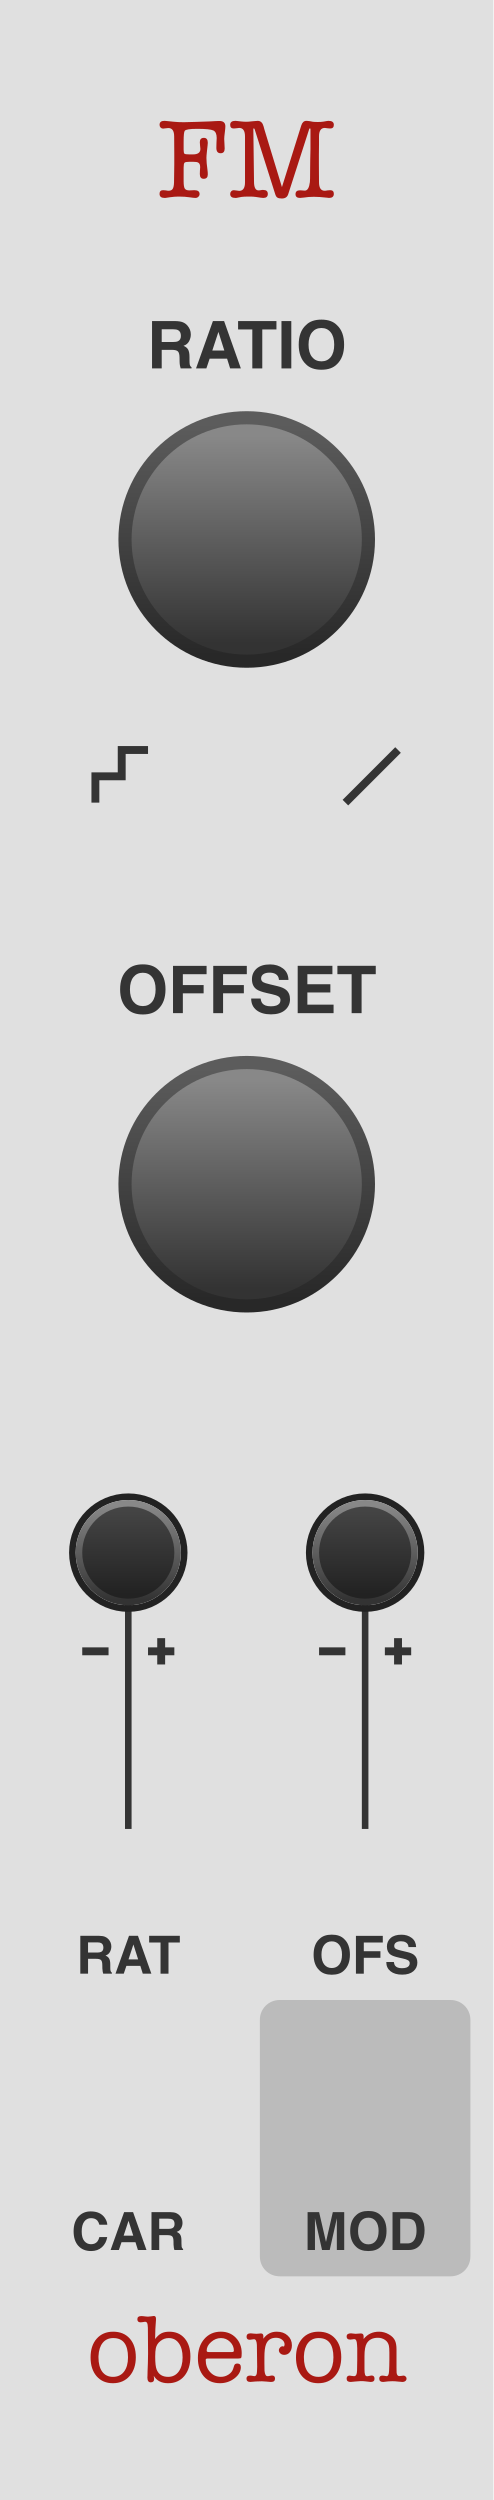
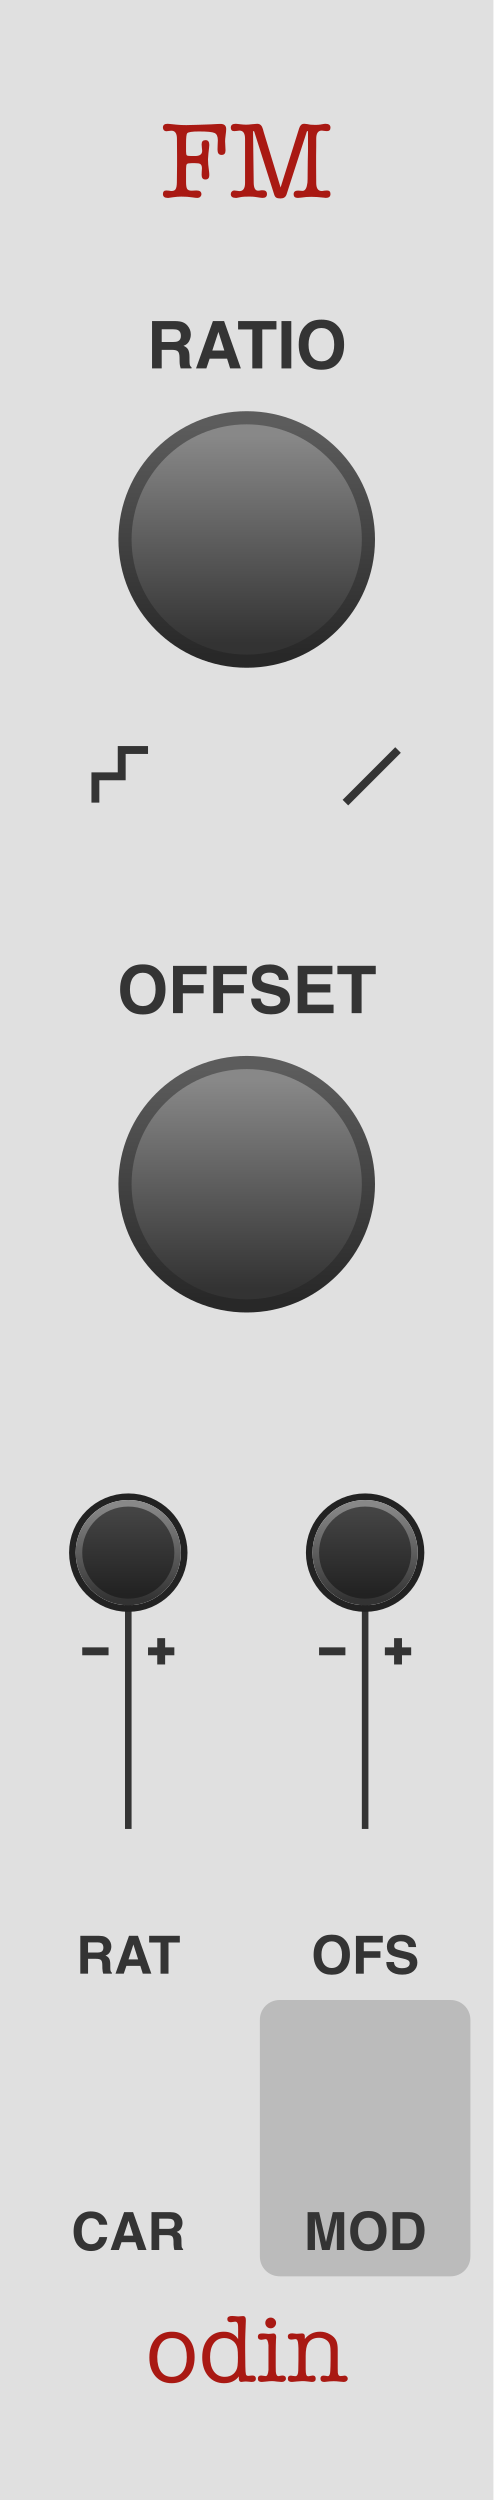
<svg xmlns="http://www.w3.org/2000/svg" xmlns:xlink="http://www.w3.org/1999/xlink" version="1.1" width="75" height="380" viewBox="0 0 75 380" id="svg143">
  <style id="style2">
    text.title {
      fill: #a91913;
      font-family: 'American Typewriter';
-       font-size: 13pt;
+       font-size: 12.5pt;
    }
    text.logo {
      fill: #a91913;
      font-family: 'American Typewriter';
      font-size: 11pt;
    }
    text.big-label {
      fill: #343434;
      font-family: 'Helvetica';
      font-weight: bold;
      font-size: 7.5pt;
    }
    text.label {
      fill: #343434;
      font-family: 'Helvetica';
      font-weight: bold;
      font-size: 6pt;
    }
    .background {
      fill: #e0e0e0;
    }
    .output {
      fill: #bbbbbb;
    }
    polyline.icon {
      stroke: #343434;
      stroke-width: 1.2;
      fill: none;
    }
    polyline.connect {
      stroke: #343434;
      stroke-width: 1;
      fill: none;
    }

    .blueprint {
      stroke: #08f;
      fill: none;
    }
  </style>
  <defs id="defs53">
    <linearGradient id="smallKnobMediumGradient">
      <stop offset="5%" stop-color="#888" id="stop4" />
      <stop offset="95%" stop-color="#333" id="stop6" />
    </linearGradient>
    <linearGradient id="smallKnobDarkGradient">
      <stop offset="5%" stop-color="#444" id="stop9" />
      <stop offset="95%" stop-color="#222" id="stop11" />
    </linearGradient>
    <linearGradient id="bigKnobDarkGradient">
      <stop offset="5%" stop-color="#5c5c5c" id="stop14" />
      <stop offset="95%" stop-color="#282828" id="stop16" />
    </linearGradient>
    <linearGradient id="bigKnobMediumGradient">
      <stop offset="5%" stop-color="#888" id="stop19" />
      <stop offset="95%" stop-color="#333" id="stop21" />
    </linearGradient>
    <symbol id="knob18">
      <g transform="translate(9 9)" id="g30">
        <circle r="8.5" stroke="#222" fill="none" id="circle24" />
        <circle r="8" fill="url('#smallKnobMediumGradient')" transform="rotate(90)" id="circle26" />
        <circle r="7" fill="url('#smallKnobDarkGradient')" transform="rotate(90)" id="circle28" />
      </g>
    </symbol>
    <symbol id="knob40">
      <g transform="translate(20 20)" id="g37">
        <circle r="19.5" fill="url('#bigKnobDarkGradient')" transform="rotate(90)" id="circle33" />
        <circle r="17.5" fill="url('#bigKnobMediumGradient')" transform="rotate(90)" id="circle35" />
      </g>
    </symbol>
    <symbol id="knob50">
      <g transform="translate(25 25)" id="g44">
        <circle r="24.5" fill="url('#bigKnobDarkGradient')" transform="rotate(90)" id="circle40" />
        <circle r="22.5" fill="url('#bigKnobMediumGradient')" transform="rotate(90)" id="circle42" />
      </g>
    </symbol>
    <symbol id="port">
      <g transform="translate(12 12)" id="g47" />
    </symbol>
    <symbol id="hswitch14">
      <g transform="translate(12 7)" id="g50" />
    </symbol>
    <linearGradient xlink:href="#bigKnobDarkGradient" id="linearGradient187" x1="-19.5" y1="-19.5" x2="19.5" y2="-19.5" gradientUnits="userSpaceOnUse" />
    <linearGradient xlink:href="#bigKnobMediumGradient" id="linearGradient189" x1="-17.5" y1="-17.5" x2="17.5" y2="-17.5" gradientUnits="userSpaceOnUse" />
    <linearGradient xlink:href="#bigKnobDarkGradient" id="linearGradient211" x1="-19.5" y1="-19.5" x2="19.5" y2="-19.5" gradientUnits="userSpaceOnUse" />
    <linearGradient xlink:href="#bigKnobMediumGradient" id="linearGradient213" x1="-17.5" y1="-17.5" x2="17.5" y2="-17.5" gradientUnits="userSpaceOnUse" />
    <linearGradient xlink:href="#smallKnobMediumGradient" id="linearGradient225" x1="-8" y1="-8" x2="8" y2="-8" gradientUnits="userSpaceOnUse" />
    <linearGradient xlink:href="#smallKnobDarkGradient" id="linearGradient227" x1="-7" y1="-7" x2="7" y2="-7" gradientUnits="userSpaceOnUse" />
    <linearGradient xlink:href="#smallKnobMediumGradient" id="linearGradient239" x1="-8" y1="-8" x2="8" y2="-8" gradientUnits="userSpaceOnUse" />
    <linearGradient xlink:href="#smallKnobDarkGradient" id="linearGradient241" x1="-7" y1="-7" x2="7" y2="-7" gradientUnits="userSpaceOnUse" />
  </defs>
  <path id="rect55" style="fill:#e0e0e0" d="M 0,0 H 75 V 380 H 0 Z" class="background" />
-   <g aria-label="FM" id="text57" style="font-size:17.333px;font-family:'American Typewriter';text-anchor:middle;fill:#a91913" class="title">
-     <path d="M 26.49,24.956 V 23.5 l -0.017,-2.756 q 0,-1.283 -0.884,-1.283 -0.225,0 -0.347,0.035 -0.277,0.052 -0.451,0.052 -0.225,0 -0.381,-0.156 -0.156,-0.173 -0.156,-0.416 0,-0.607 0.728,-0.607 0.087,0 0.26,0.017 l 1.196,0.121 q 0.676,0.069 1.508,0.069 0.451,0 1.941,-0.052 L 31.88,18.456 q 0.399,-0.017 0.936,-0.052 0.243,-0.017 0.52,-0.017 0.919,0 0.919,0.815 0,0.312 -0.087,0.953 -0.087,0.641 -0.087,0.971 0,0.277 0.035,0.693 0.035,0.416 0.035,0.763 0,0.711 -0.624,0.711 -0.641,0 -0.641,-0.815 0,-0.243 0.017,-0.745 0.035,-0.503 0.035,-0.745 0,-0.919 -0.52,-1.161 -0.52,-0.243 -2.461,-0.243 -1.647,0 -1.872,0.295 -0.173,0.225 -0.173,1.595 v 1.283 q 0,0.485 0.121,0.607 0.139,0.104 0.728,0.104 h 0.572 q 1.127,0 1.127,-0.832 0,-0.191 -0.052,-0.52 -0.035,-0.329 -0.035,-0.503 0,-0.659 0.624,-0.659 0.589,0 0.589,0.763 0,0.104 -0.035,0.416 l -0.104,0.936 q -0.069,0.624 -0.069,0.936 0,0.711 0.156,1.803 0.052,0.364 0.052,0.693 0,0.676 -0.624,0.676 -0.589,0 -0.589,-0.728 0,-0.173 0.017,-0.52 0.035,-0.347 0.035,-0.52 0,-0.537 -0.295,-0.693 Q 29.939,24.592 29.332,24.592 h -0.537 q -0.607,0 -0.745,0.139 -0.139,0.139 -0.139,0.763 V 27.556 q 0,0.815 0.173,1.109 0.191,0.277 0.693,0.277 0.121,0 0.381,-0.017 0.26,-0.017 0.381,-0.017 0.797,0 0.797,0.589 0,0.243 -0.191,0.416 -0.173,0.173 -0.433,0.173 -0.277,0 -0.815,-0.087 -0.763,-0.121 -1.733,-0.121 -0.624,0 -1.335,0.104 l -0.589,0.087 q -0.052,0 -0.121,0.017 -0.069,0 -0.104,0 -0.763,0 -0.763,-0.624 0,-0.555 0.537,-0.555 0.069,0 0.451,0.035 0.191,0.052 0.364,0.052 0.468,0 0.641,-0.277 0.191,-0.295 0.208,-1.023 z" style="font-size:17.333px;font-family:'American Typewriter';text-anchor:middle;fill:#a91913" id="path306" />
-     <path d="M 40.186,19.669 42.855,28.44 45.784,19.097 q 0.225,-0.728 0.78,-0.728 h 0.087 q 0.173,0 0.451,0.052 0.347,0.087 0.451,0.087 0.277,0.035 0.763,0.035 0.52,0 0.815,-0.052 l 0.607,-0.104 q 0.052,-0.017 0.208,-0.017 0.797,0 0.797,0.607 0,0.555 -0.555,0.555 -0.139,0 -0.416,-0.035 -0.26,-0.052 -0.399,-0.052 -0.884,0 -0.884,1.3 v 1.213 l -0.017,1.525 V 24.956 l 0.017,2.739 q 0,1.3 0.867,1.3 0.173,0 0.381,-0.052 0.381,-0.035 0.451,-0.035 0.555,0 0.555,0.555 0,0.624 -0.745,0.624 0.035,0 -0.26,-0.035 -1.196,-0.139 -2.028,-0.139 -0.815,0 -1.56,0.121 -0.312,0.052 -0.555,0.052 -0.676,0 -0.676,-0.572 0,-0.589 0.693,-0.589 0.173,0 0.26,0.017 0.381,0.035 0.451,0.035 0.624,0 0.78,-1.3 0.035,-0.277 0.035,-1.768 0,-0.572 0.017,-1.664 l 0.035,-1.56 v -3.068 q 0,-0.104 -0.087,-0.104 -0.052,0 -0.104,0.104 l -3.189,9.897 q -0.208,0.659 -0.971,0.659 -0.451,0 -0.676,-0.139 -0.208,-0.121 -0.329,-0.52 l -3.137,-9.897 q -0.052,-0.104 -0.121,-0.104 -0.069,0 -0.069,0.104 l 0.104,8.06 q 0.017,1.265 0.693,1.265 0.191,0 0.52,-0.069 h 0.208 q 0.676,0 0.676,0.607 0,0.607 -0.693,0.607 -0.121,0 -0.364,-0.035 -0.381,-0.052 -0.815,-0.121 -0.347,-0.052 -0.884,-0.052 -0.953,0 -1.231,0.052 l -0.728,0.139 q -0.035,0 -0.104,0.017 -0.069,0 -0.104,0 -0.797,0 -0.797,-0.607 0,-0.243 0.156,-0.399 0.156,-0.173 0.381,-0.173 0.191,0 0.451,0.052 0.26,0.052 0.381,0.052 0.884,0 0.884,-1.3 v -6.968 q 0,-1.3 -0.884,-1.3 -0.139,0 -0.416,0.052 -0.277,0.035 -0.416,0.035 -0.537,0 -0.537,-0.555 0,-0.607 0.78,-0.607 0.069,0 0.225,0.017 l 0.607,0.069 q 0.451,0.052 0.849,0.052 0.329,0 0.884,-0.069 0.572,-0.069 0.832,-0.069 0.676,0 0.901,0.849 z" style="font-size:17.333px;font-family:'American Typewriter';text-anchor:middle;fill:#a91913" id="path308" />
-   </g>
-   <g aria-label="oberon" id="text59" style="font-size:14.667px;font-family:'American Typewriter';text-anchor:middle;fill:#a91913" class="logo">
-     <path d="m 17.154,362.249 q -1.54,0 -2.464,-1.056 -0.924,-1.071 -0.924,-2.86 0,-1.789 0.924,-2.845 0.939,-1.071 2.508,-1.071 1.599,0 2.523,1.041 0.924,1.041 0.924,2.831 0,1.789 -0.953,2.875 -0.953,1.085 -2.537,1.085 z m 0.073,-6.864 q -1.027,0 -1.613,0.719 -0.587,0.719 -0.645,2.039 0,0 0,0.191 0,1.379 0.572,2.171 0.587,0.777 1.628,0.777 1.071,0 1.672,-0.777 0.616,-0.792 0.616,-2.185 0,-2.933 -2.229,-2.933 z" style="font-size:14.667px;font-family:'American Typewriter';text-anchor:middle;fill:#a91913" id="path293" />
-     <path d="m 23.708,352.643 q -0.117,1.217 -0.132,2.889 0.469,-0.616 0.953,-0.865 0.484,-0.249 1.217,-0.249 1.467,0 2.332,1.027 0.865,1.027 0.865,2.728 0,1.863 -0.924,2.977 -0.909,1.1 -2.464,1.1 -1.511,0 -2.185,-1.129 0.059,0.425 0.059,0.469 0,0.528 -0.513,0.528 -0.513,0 -0.513,-0.733 0,-0.205 0.015,-0.308 0,-0.337 0.015,-0.719 l 0.044,-1.129 0.029,-1.481 -0.029,-3.916 q -0.015,-0.543 -0.117,-0.733 -0.088,-0.191 -0.323,-0.191 -0.044,0 -0.381,0.059 -0.161,0.029 -0.279,0.029 -0.499,0 -0.499,-0.469 0,-0.484 0.587,-0.484 0.176,0 0.293,0.015 l 0.352,0.044 q 0.235,0.029 0.381,0.029 0.161,0 0.455,-0.044 0.293,-0.059 0.44,-0.059 0.323,0 0.323,0.411 z m -0.015,4.253 q -0.103,0.469 -0.103,1.32 0,1.452 0.235,1.995 0.455,1.071 1.731,1.071 1.012,0 1.599,-0.792 0.601,-0.807 0.601,-2.156 0,-1.379 -0.572,-2.156 -0.557,-0.792 -1.54,-0.792 -0.689,0 -1.247,0.44 -0.557,0.425 -0.704,1.071 z" style="font-size:14.667px;font-family:'American Typewriter';text-anchor:middle;fill:#a91913" id="path295" />
-     <path d="m 36.738,357.688 q 0,0.557 -0.073,0.689 -0.073,0.117 -0.425,0.117 h -4.664 q -0.191,0 -0.249,0.059 -0.059,0.044 -0.059,0.161 0,1.1 0.66,1.833 0.66,0.733 1.643,0.733 0.645,0 1.173,-0.352 0.543,-0.352 0.704,-0.895 l 0.132,-0.425 q 0.103,-0.352 0.484,-0.352 0.543,0 0.543,0.557 0,0.953 -0.968,1.701 -0.968,0.733 -2.2,0.733 -1.54,0 -2.449,-1.027 -0.909,-1.041 -0.909,-2.787 0,-1.789 0.968,-2.904 0.968,-1.115 2.523,-1.115 1.379,0 2.273,0.924 0.895,0.924 0.895,2.347 z m -5.324,-0.381 q 0,0.205 0.323,0.205 h 3.505 q 0.308,0 0.308,-0.205 0,-0.777 -0.587,-1.349 -0.587,-0.572 -1.379,-0.572 -0.821,0 -1.496,0.601 -0.675,0.587 -0.675,1.32 z" style="font-size:14.667px;font-family:'American Typewriter';text-anchor:middle;fill:#a91913" id="path297" />
-     <path d="m 40.029,355.092 v 0.396 q 0.763,-1.071 2.039,-1.071 1.027,0 1.657,0.587 0.645,0.572 0.645,1.481 0,0.645 -0.323,1.056 -0.323,0.396 -0.851,0.396 -0.337,0 -0.572,-0.205 -0.235,-0.205 -0.235,-0.499 0,-0.235 0.176,-0.411 0.176,-0.191 0.411,-0.191 0.044,0 0.191,0.044 0.088,-0.176 0.088,-0.323 0,-0.425 -0.381,-0.719 -0.367,-0.293 -0.924,-0.293 -1.144,0 -1.525,1.027 -0.235,0.631 -0.235,1.907 v 0.968 q 0,0.983 0.015,1.1 0.073,0.836 0.455,0.836 0.191,0 0.396,-0.059 0.161,-0.044 0.279,-0.044 0.469,0 0.469,0.469 0,0.513 -0.601,0.513 h -0.059 q -0.22,0 -0.675,-0.059 -0.44,-0.044 -0.66,-0.044 -0.587,0 -0.924,0.029 l -0.821,0.073 q -0.601,0 -0.601,-0.513 0,-0.455 0.557,-0.455 0.147,0 0.22,0.015 l 0.22,0.044 q 0.147,0.029 0.205,0.029 0.367,0 0.396,-0.675 l 0.029,-0.748 -0.044,-3.329 q -0.044,-0.865 -0.44,-0.865 -0.117,0 -0.323,0.044 -0.205,0.044 -0.323,0.044 -0.484,0 -0.484,-0.469 0,-0.513 0.631,-0.513 0.147,0 0.44,0.044 0.293,0.029 0.44,0.029 0.117,0 0.381,-0.029 0.117,-0.029 0.279,-0.029 0.381,0 0.381,0.411 z" style="font-size:14.667px;font-family:'American Typewriter';text-anchor:middle;fill:#a91913" id="path299" />
-     <path d="m 48.378,362.249 q -1.54,0 -2.464,-1.056 -0.924,-1.071 -0.924,-2.86 0,-1.789 0.924,-2.845 0.939,-1.071 2.508,-1.071 1.599,0 2.523,1.041 0.924,1.041 0.924,2.831 0,1.789 -0.953,2.875 -0.953,1.085 -2.537,1.085 z m 0.073,-6.864 q -1.027,0 -1.613,0.719 -0.587,0.719 -0.645,2.039 0,0 0,0.191 0,1.379 0.572,2.171 0.587,0.777 1.628,0.777 1.071,0 1.672,-0.777 0.616,-0.792 0.616,-2.185 0,-2.933 -2.229,-2.933 z" style="font-size:14.667px;font-family:'American Typewriter';text-anchor:middle;fill:#a91913" id="path301" />
-     <path d="m 55.269,355.121 v 0.411 q 0.88,-1.115 2.347,-1.115 0.792,0 1.496,0.411 0.704,0.396 0.953,0.997 0.205,0.499 0.205,1.305 v 2.787 q 0,0.631 0.015,0.748 0.073,0.499 0.396,0.499 0.132,0 0.337,-0.029 0.22,-0.044 0.308,-0.044 0.191,0 0.323,0.132 0.147,0.132 0.147,0.323 0,0.22 -0.176,0.367 -0.176,0.147 -0.425,0.147 -0.205,0 -0.675,-0.059 -0.469,-0.059 -0.88,-0.059 -0.381,0 -0.631,0.029 -0.733,0.088 -0.777,0.088 -0.587,0 -0.587,-0.513 0,-0.455 0.499,-0.455 0.117,0 0.264,0.029 0.279,0.059 0.352,0.059 0.352,0 0.381,-0.807 l 0.029,-0.748 0.015,-0.895 v -1.115 q 0,-0.777 -0.073,-1.071 -0.132,-0.557 -0.572,-0.865 -0.484,-0.337 -1.1,-0.337 -1.173,0 -1.687,0.836 -0.352,0.572 -0.352,1.951 v 1.951 q 0,0.645 0.088,0.88 0.088,0.235 0.323,0.235 0.117,0 0.323,-0.059 0.205,-0.059 0.337,-0.059 0.455,0 0.455,0.499 0,0.484 -0.587,0.484 -0.117,0 -0.763,-0.088 -0.323,-0.044 -0.719,-0.044 -0.308,0 -0.821,0.059 -0.645,0.073 -0.733,0.073 -0.616,0 -0.616,-0.499 0,-0.469 0.469,-0.469 0.073,0 0.264,0.044 0.205,0.044 0.396,0.044 0.44,0 0.455,-0.851 l 0.029,-1.628 v -1.775 l -0.029,-0.513 q -0.029,-0.499 -0.132,-0.675 -0.088,-0.191 -0.323,-0.191 -0.103,0 -0.308,0.044 -0.191,0.029 -0.293,0.029 -0.528,0 -0.528,-0.469 0,-0.484 0.66,-0.484 0.088,0 0.147,0.015 l 0.543,0.059 q 0.235,0 0.411,-0.029 0.381,-0.029 0.396,-0.029 0.425,0 0.425,0.44 z" style="font-size:14.667px;font-family:'American Typewriter';text-anchor:middle;fill:#a91913" id="path303" />
+   <g aria-label="FM" id="text57" style="font-size:16.667px;font-family:'American Typewriter';text-anchor:middle;fill:#a91913" class="title">
+     <path d="m 26.913,25.15 v -1.4 l -0.017,-2.65 q 0,-1.233 -0.85,-1.233 -0.217,0 -0.333,0.033 -0.267,0.05 -0.433,0.05 -0.217,0 -0.367,-0.15 -0.15,-0.167 -0.15,-0.4 0,-0.583 0.7,-0.583 0.083,0 0.25,0.017 l 1.15,0.117 q 0.65,0.067 1.45,0.067 0.433,0 1.867,-0.05 L 32.097,18.9 q 0.383,-0.017 0.9,-0.05 0.233,-0.017 0.5,-0.017 0.883,0 0.883,0.783 0,0.3 -0.083,0.917 -0.083,0.617 -0.083,0.933 0,0.267 0.033,0.667 0.033,0.4 0.033,0.733 0,0.683 -0.6,0.683 -0.617,0 -0.617,-0.783 0,-0.233 0.017,-0.717 0.033,-0.483 0.033,-0.717 0,-0.883 -0.5,-1.117 -0.5,-0.233 -2.367,-0.233 -1.583,0 -1.8,0.283 Q 28.28,20.483 28.28,21.8 v 1.233 q 0,0.467 0.117,0.583 0.133,0.1 0.7,0.1 h 0.55 q 1.083,0 1.083,-0.8 0,-0.183 -0.05,-0.5 -0.033,-0.317 -0.033,-0.483 0,-0.633 0.6,-0.633 0.567,0 0.567,0.733 0,0.1 -0.033,0.4 l -0.1,0.9 q -0.067,0.6 -0.067,0.9 0,0.683 0.15,1.733 0.05,0.35 0.05,0.667 0,0.65 -0.6,0.65 -0.567,0 -0.567,-0.7 0,-0.167 0.017,-0.5 0.033,-0.333 0.033,-0.5 0,-0.517 -0.283,-0.667 Q 30.23,24.8 29.647,24.8 h -0.517 q -0.583,0 -0.717,0.133 -0.133,0.133 -0.133,0.733 V 27.65 q 0,0.783 0.167,1.067 0.183,0.267 0.667,0.267 0.117,0 0.367,-0.017 0.25,-0.017 0.367,-0.017 0.767,0 0.767,0.567 0,0.233 -0.183,0.4 -0.167,0.167 -0.417,0.167 -0.267,0 -0.783,-0.083 -0.733,-0.117 -1.667,-0.117 -0.6,0 -1.283,0.1 l -0.567,0.083 q -0.05,0 -0.117,0.017 -0.067,0 -0.1,0 -0.733,0 -0.733,-0.6 0,-0.533 0.517,-0.533 0.067,0 0.433,0.033 0.183,0.05 0.35,0.05 0.45,0 0.617,-0.267 0.183,-0.283 0.2,-0.983 z" style="font-size:16.667px;font-family:'American Typewriter';text-anchor:middle;fill:#a91913" id="path302" />
+     <path d="M 40.082,20.067 42.649,28.5 45.466,19.517 q 0.217,-0.7 0.75,-0.7 h 0.083 q 0.167,0 0.433,0.05 0.333,0.083 0.433,0.083 0.267,0.033 0.733,0.033 0.5,0 0.783,-0.05 l 0.583,-0.1 q 0.05,-0.017 0.2,-0.017 0.767,0 0.767,0.583 0,0.533 -0.533,0.533 -0.133,0 -0.4,-0.033 -0.25,-0.05 -0.383,-0.05 -0.85,0 -0.85,1.25 v 1.167 l -0.017,1.467 V 25.15 l 0.017,2.633 q 0,1.25 0.833,1.25 0.167,0 0.367,-0.05 0.367,-0.033 0.433,-0.033 0.533,0 0.533,0.533 0,0.6 -0.717,0.6 0.033,0 -0.25,-0.033 -1.15,-0.133 -1.95,-0.133 -0.783,0 -1.5,0.117 -0.3,0.05 -0.533,0.05 -0.65,0 -0.65,-0.55 0,-0.567 0.667,-0.567 0.167,0 0.25,0.017 0.367,0.033 0.433,0.033 0.6,0 0.75,-1.25 0.033,-0.267 0.033,-1.7 0,-0.55 0.017,-1.6 l 0.033,-1.5 v -2.95 q 0,-0.1 -0.083,-0.1 -0.05,0 -0.1,0.1 l -3.067,9.517 q -0.2,0.633 -0.933,0.633 -0.433,0 -0.65,-0.133 -0.2,-0.117 -0.317,-0.5 l -3.017,-9.517 q -0.05,-0.1 -0.117,-0.1 -0.067,0 -0.067,0.1 l 0.1,7.75 q 0.017,1.217 0.667,1.217 0.183,0 0.5,-0.067 h 0.2 q 0.65,0 0.65,0.583 0,0.583 -0.667,0.583 -0.117,0 -0.35,-0.033 -0.367,-0.05 -0.783,-0.117 -0.333,-0.05 -0.85,-0.05 -0.917,0 -1.183,0.05 l -0.7,0.133 q -0.033,0 -0.1,0.017 -0.067,0 -0.1,0 -0.767,0 -0.767,-0.583 0,-0.233 0.15,-0.383 0.15,-0.167 0.367,-0.167 0.183,0 0.433,0.05 0.25,0.05 0.367,0.05 0.85,0 0.85,-1.25 v -6.7 q 0,-1.25 -0.85,-1.25 -0.133,0 -0.4,0.05 -0.267,0.033 -0.4,0.033 -0.517,0 -0.517,-0.533 0,-0.583 0.75,-0.583 0.067,0 0.217,0.017 L 36.632,18.9 q 0.433,0.05 0.817,0.05 0.317,0 0.85,-0.067 0.55,-0.067 0.8,-0.067 0.65,0 0.867,0.817 z" style="font-size:16.667px;font-family:'American Typewriter';text-anchor:middle;fill:#a91913" id="path304" />
+   </g>
+   <g aria-label="odin" id="text59" style="font-size:14.667px;font-family:'American Typewriter';text-anchor:middle;fill:#a91913" class="logo">
+     <path d="m 26.091,362.249 q -1.54,0 -2.464,-1.056 -0.924,-1.071 -0.924,-2.86 0,-1.789 0.924,-2.845 0.939,-1.071 2.508,-1.071 1.599,0 2.523,1.041 0.924,1.041 0.924,2.831 0,1.789 -0.953,2.875 -0.953,1.085 -2.537,1.085 z m 0.073,-6.864 q -1.027,0 -1.613,0.719 -0.587,0.719 -0.645,2.039 0,0 0,0.191 0,1.379 0.572,2.171 0.587,0.777 1.628,0.777 1.071,0 1.672,-0.777 0.616,-0.792 0.616,-2.185 0,-2.933 -2.229,-2.933 z" style="font-size:14.667px;font-family:'American Typewriter';text-anchor:middle;fill:#a91913" id="path293" />
+     <path d="m 34.024,354.417 q 1.452,0 2.171,1.129 v -1.481 q 0,-0.587 -0.029,-0.719 -0.073,-0.455 -0.411,-0.455 -0.117,0 -0.337,0.044 -0.205,0.044 -0.323,0.044 -0.543,0 -0.543,-0.469 0,-0.484 0.733,-0.484 0.117,0 0.425,0.029 0.469,0.044 0.484,0.044 0.132,0 0.381,-0.029 0.249,-0.029 0.381,-0.029 0.411,0 0.411,0.587 v 0.161 q -0.015,0.044 -0.029,0.777 0,0.088 -0.044,1.129 -0.029,0.733 -0.029,1.115 v 1.437 l 0.029,2.449 q 0.015,0.968 0.088,1.203 0.073,0.235 0.352,0.235 0.191,0 0.293,-0.029 0.235,-0.029 0.323,-0.029 0.543,0 0.543,0.484 0,0.499 -0.66,0.499 -0.147,0 -0.455,-0.044 -0.293,-0.029 -0.44,-0.029 -0.044,0 -0.337,0.029 -0.176,0.044 -0.308,0.044 -0.396,0 -0.396,-0.528 v -0.073 L 36.312,361.208 q -0.777,1.041 -2.259,1.041 -1.496,0 -2.405,-1.085 -0.909,-1.085 -0.909,-2.845 0,-1.775 0.895,-2.831 0.895,-1.071 2.391,-1.071 z m 2.083,5.177 q 0.059,-0.484 0.059,-1.247 0,-0.983 -0.073,-1.335 -0.132,-0.733 -0.631,-1.144 -0.587,-0.484 -1.349,-0.484 -1.027,0 -1.613,0.777 -0.572,0.777 -0.572,2.127 0,1.393 0.601,2.2 0.601,0.792 1.643,0.792 0.792,0 1.32,-0.455 0.528,-0.469 0.616,-1.232 z" style="font-size:14.667px;font-family:'American Typewriter';text-anchor:middle;fill:#a91913" id="path295" />
+     <path d="m 41.909,357.747 v 1.907 q 0,0.733 0.015,0.865 0.073,0.66 0.396,0.66 0.073,0 0.367,-0.073 0.073,-0.029 0.22,-0.029 0.557,0 0.557,0.484 0,0.205 -0.191,0.352 -0.176,0.147 -0.455,0.147 -0.235,0 -0.719,-0.059 -0.469,-0.073 -0.704,-0.073 -0.381,0 -0.851,0.059 -0.572,0.073 -0.763,0.073 -0.587,0 -0.587,-0.499 0,-0.484 0.499,-0.484 0.117,0 0.337,0.044 0.235,0.044 0.352,0.044 0.352,0 0.425,-0.939 0,-0.059 0,-1.276 v -1.203 q 0,-1.217 0,-1.276 -0.073,-0.924 -0.44,-0.924 -0.117,0 -0.337,0.059 -0.205,0.044 -0.308,0.044 -0.528,0 -0.528,-0.469 0,-0.499 0.645,-0.499 0.279,0 0.396,0.015 0.469,0.059 0.601,0.059 0.117,0 0.352,-0.029 0.249,-0.044 0.367,-0.044 0.425,0 0.425,0.572 0,0.059 -0.015,0.176 -0.015,0.117 -0.015,0.176 -0.015,0.117 -0.029,0.909 -0.015,0.601 -0.015,1.232 z M 41.146,353.904 q -0.337,0 -0.587,-0.235 -0.235,-0.249 -0.235,-0.587 0,-0.337 0.235,-0.572 0.249,-0.235 0.587,-0.235 0.337,0 0.572,0.235 0.249,0.235 0.249,0.572 0,0.337 -0.249,0.587 -0.235,0.235 -0.572,0.235 z" style="font-size:14.667px;font-family:'American Typewriter';text-anchor:middle;fill:#a91913" id="path297" />
+     <path d="m 46.332,355.121 v 0.411 q 0.88,-1.115 2.347,-1.115 0.792,0 1.496,0.411 0.704,0.396 0.953,0.997 0.205,0.499 0.205,1.305 v 2.787 q 0,0.631 0.015,0.748 0.073,0.499 0.396,0.499 0.132,0 0.337,-0.029 0.22,-0.044 0.308,-0.044 0.191,0 0.323,0.132 0.147,0.132 0.147,0.323 0,0.22 -0.176,0.367 -0.176,0.147 -0.425,0.147 -0.205,0 -0.675,-0.059 -0.469,-0.059 -0.88,-0.059 -0.381,0 -0.631,0.029 -0.733,0.088 -0.777,0.088 -0.587,0 -0.587,-0.513 0,-0.455 0.499,-0.455 0.117,0 0.264,0.029 0.279,0.059 0.352,0.059 0.352,0 0.381,-0.807 l 0.029,-0.748 0.015,-0.895 v -1.115 q 0,-0.777 -0.073,-1.071 -0.132,-0.557 -0.572,-0.865 -0.484,-0.337 -1.1,-0.337 -1.173,0 -1.687,0.836 -0.352,0.572 -0.352,1.951 v 1.951 q 0,0.645 0.088,0.88 0.088,0.235 0.323,0.235 0.117,0 0.323,-0.059 0.205,-0.059 0.337,-0.059 0.455,0 0.455,0.499 0,0.484 -0.587,0.484 -0.117,0 -0.763,-0.088 -0.323,-0.044 -0.719,-0.044 -0.308,0 -0.821,0.059 -0.645,0.073 -0.733,0.073 -0.616,0 -0.616,-0.499 0,-0.469 0.469,-0.469 0.073,0 0.264,0.044 0.205,0.044 0.396,0.044 0.44,0 0.455,-0.851 l 0.029,-1.628 v -1.775 l -0.029,-0.513 q -0.029,-0.499 -0.132,-0.675 -0.088,-0.191 -0.323,-0.191 -0.103,0 -0.308,0.044 -0.191,0.029 -0.293,0.029 -0.528,0 -0.528,-0.469 0,-0.484 0.66,-0.484 0.088,0 0.147,0.015 l 0.543,0.059 q 0.235,0 0.411,-0.029 0.381,-0.029 0.396,-0.029 0.425,0 0.425,0.44 z" style="font-size:14.667px;font-family:'American Typewriter';text-anchor:middle;fill:#a91913" id="path299" />
  </g>
  <g aria-label="RATIO" id="text61" style="font-weight:bold;font-size:10px;font-family:Helvetica;text-anchor:middle;fill:#343434" class="big-label">
-     <path d="M 26.133,53.178 H 24.58 V 56 h -1.47 v -7.197 h 3.53 q 0.757,0.015 1.162,0.186 0.41,0.171 0.693,0.503 0.234,0.273 0.371,0.605 0.137,0.332 0.137,0.757 0,0.513 -0.259,1.011 -0.259,0.493 -0.854,0.698 0.498,0.2 0.703,0.571 0.21,0.366 0.21,1.123 v 0.483 q 0,0.493 0.039,0.669 0.059,0.278 0.273,0.41 V 56 h -1.655 q -0.068,-0.239 -0.098,-0.386 -0.059,-0.303 -0.063,-0.62 l -0.01,-0.669 q -0.01,-0.688 -0.254,-0.918 -0.239,-0.229 -0.903,-0.229 z m 0.913,-1.309 q 0.449,-0.205 0.449,-0.811 0,-0.654 -0.435,-0.879 -0.244,-0.127 -0.732,-0.127 h -1.748 v 1.934 h 1.704 q 0.508,0 0.762,-0.117 z" style="font-weight:bold;font-size:10px;font-family:Helvetica;text-anchor:middle;fill:#343434" id="path332" />
-     <path d="M 34.517,54.521 H 31.865 L 31.367,56 h -1.572 l 2.568,-7.197 H 34.062 L 36.611,56 h -1.631 z m -0.42,-1.24 -0.898,-2.832 -0.928,2.832 z" style="font-weight:bold;font-size:10px;font-family:Helvetica;text-anchor:middle;fill:#343434" id="path334" />
-     <path d="m 42.019,48.803 v 1.274 h -2.153 V 56 h -1.514 v -5.923 h -2.163 v -1.274 z" style="font-weight:bold;font-size:10px;font-family:Helvetica;text-anchor:middle;fill:#343434" id="path336" />
-     <path d="m 42.783,48.803 h 1.494 V 56 h -1.494 z" style="font-weight:bold;font-size:10px;font-family:Helvetica;text-anchor:middle;fill:#343434" id="path338" />
-     <path d="m 48.857,56.2 q -1.543,0 -2.358,-0.84 -1.094,-1.03 -1.094,-2.969 0,-1.978 1.094,-2.969 0.815,-0.84 2.358,-0.84 1.543,0 2.358,0.84 1.089,0.991 1.089,2.969 0,1.938 -1.089,2.969 -0.815,0.84 -2.358,0.84 z m 1.421,-1.934 q 0.522,-0.659 0.522,-1.875 0,-1.211 -0.527,-1.87 -0.522,-0.664 -1.416,-0.664 -0.894,0 -1.426,0.659 -0.532,0.659 -0.532,1.875 0,1.216 0.532,1.875 0.532,0.659 1.426,0.659 0.894,0 1.421,-0.659 z" style="font-weight:bold;font-size:10px;font-family:Helvetica;text-anchor:middle;fill:#343434" id="path340" />
+     <path d="M 26.133,53.178 H 24.58 V 56 h -1.47 v -7.197 h 3.53 q 0.757,0.015 1.162,0.186 0.41,0.171 0.693,0.503 0.234,0.273 0.371,0.605 0.137,0.332 0.137,0.757 0,0.513 -0.259,1.011 -0.259,0.493 -0.854,0.698 0.498,0.2 0.703,0.571 0.21,0.366 0.21,1.123 v 0.483 q 0,0.493 0.039,0.669 0.059,0.278 0.273,0.41 V 56 h -1.655 q -0.068,-0.239 -0.098,-0.386 -0.059,-0.303 -0.063,-0.62 l -0.01,-0.669 q -0.01,-0.688 -0.254,-0.918 -0.239,-0.229 -0.903,-0.229 z m 0.913,-1.309 q 0.449,-0.205 0.449,-0.811 0,-0.654 -0.435,-0.879 -0.244,-0.127 -0.732,-0.127 h -1.748 v 1.934 h 1.704 q 0.508,0 0.762,-0.117 z" style="font-weight:bold;font-size:10px;font-family:Helvetica;text-anchor:middle;fill:#343434" id="path328" />
+     <path d="M 34.517,54.521 H 31.865 L 31.367,56 h -1.572 l 2.568,-7.197 H 34.062 L 36.611,56 h -1.631 z m -0.42,-1.24 -0.898,-2.832 -0.928,2.832 z" style="font-weight:bold;font-size:10px;font-family:Helvetica;text-anchor:middle;fill:#343434" id="path330" />
+     <path d="m 42.019,48.803 v 1.274 h -2.153 V 56 h -1.514 v -5.923 h -2.163 v -1.274 z" style="font-weight:bold;font-size:10px;font-family:Helvetica;text-anchor:middle;fill:#343434" id="path332" />
+     <path d="m 42.783,48.803 h 1.494 V 56 h -1.494 z" style="font-weight:bold;font-size:10px;font-family:Helvetica;text-anchor:middle;fill:#343434" id="path334" />
+     <path d="m 48.857,56.2 q -1.543,0 -2.358,-0.84 -1.094,-1.03 -1.094,-2.969 0,-1.978 1.094,-2.969 0.815,-0.84 2.358,-0.84 1.543,0 2.358,0.84 1.089,0.991 1.089,2.969 0,1.938 -1.089,2.969 -0.815,0.84 -2.358,0.84 z m 1.421,-1.934 q 0.522,-0.659 0.522,-1.875 0,-1.211 -0.527,-1.87 -0.522,-0.664 -1.416,-0.664 -0.894,0 -1.426,0.659 -0.532,0.659 -0.532,1.875 0,1.216 0.532,1.875 0.532,0.659 1.426,0.659 0.894,0 1.421,-0.659 z" style="font-weight:bold;font-size:10px;font-family:Helvetica;text-anchor:middle;fill:#343434" id="path336" />
  </g>
  <g id="use63" transform="translate(17.5,62)">
    <g transform="translate(20,20)" id="g183">
      <path id="circle179" style="fill:url(#linearGradient187)" transform="rotate(90)" d="M 19.5,0 A 19.5,19.5 0 0 1 0,19.5 19.5,19.5 0 0 1 -19.5,0 19.5,19.5 0 0 1 0,-19.5 19.5,19.5 0 0 1 19.5,0 Z" />
      <path id="circle181" style="fill:url(#linearGradient189)" transform="rotate(90)" d="M 17.5,0 A 17.5,17.5 0 0 1 0,17.5 17.5,17.5 0 0 1 -17.5,0 17.5,17.5 0 0 1 0,-17.5 17.5,17.5 0 0 1 17.5,0 Z" />
    </g>
  </g>
  <g id="use67" transform="translate(25.5,111)">
    <g transform="translate(12,7)" id="g199" />
  </g>
  <g transform="translate(56.5,118)" id="g71">
    <path id="polyline69" style="fill:none;stroke:#343434;stroke-width:1.2" d="M -4,4 4,-4" class="icon" />
  </g>
  <g transform="translate(18.5,118)" id="g75">
    <path id="polyline73" style="fill:none;stroke:#343434;stroke-width:1.2" d="M -4,4 V 0 h 4 v -4 h 4" class="icon" />
  </g>
  <g aria-label="OFFSET" id="text79" style="font-weight:bold;font-size:10px;font-family:Helvetica;text-anchor:middle;fill:#343434" class="big-label">
    <path d="m 21.709,154.2 q -1.543,0 -2.358,-0.84 -1.094,-1.03 -1.094,-2.969 0,-1.978 1.094,-2.969 0.815,-0.84 2.358,-0.84 1.543,0 2.358,0.84 1.089,0.991 1.089,2.969 0,1.938 -1.089,2.969 -0.815,0.84 -2.358,0.84 z m 1.421,-1.934 q 0.522,-0.659 0.522,-1.875 0,-1.211 -0.527,-1.87 -0.522,-0.664 -1.416,-0.664 -0.894,0 -1.426,0.659 -0.532,0.659 -0.532,1.875 0,1.216 0.532,1.875 0.532,0.659 1.426,0.659 0.894,0 1.421,-0.659 z" style="font-weight:bold;font-size:10px;font-family:Helvetica;text-anchor:middle;fill:#343434" id="path278" />
    <path d="m 31.401,148.077 h -3.608 v 1.655 h 3.159 v 1.25 H 27.793 V 154 h -1.494 v -7.188 h 5.103 z" style="font-weight:bold;font-size:10px;font-family:Helvetica;text-anchor:middle;fill:#343434" id="path280" />
    <path d="M 37.515,148.077 H 33.906 v 1.655 h 3.159 v 1.25 H 33.906 V 154 h -1.494 v -7.188 h 5.103 z" style="font-weight:bold;font-size:10px;font-family:Helvetica;text-anchor:middle;fill:#343434" id="path282" />
    <path d="m 41.138,152.96 q 0.532,0 0.864,-0.117 0.63,-0.225 0.63,-0.835 0,-0.356 -0.312,-0.552 -0.312,-0.19 -0.981,-0.337 l -0.762,-0.171 q -1.123,-0.254 -1.553,-0.552 -0.728,-0.498 -0.728,-1.558 0,-0.967 0.703,-1.606 0.703,-0.64 2.065,-0.64 1.138,0 1.938,0.605 0.806,0.601 0.845,1.748 h -1.445 q -0.039,-0.649 -0.566,-0.923 -0.352,-0.181 -0.874,-0.181 -0.581,0 -0.928,0.234 -0.347,0.234 -0.347,0.654 0,0.386 0.342,0.576 0.22,0.127 0.938,0.298 l 1.24,0.298 q 0.815,0.195 1.23,0.522 0.645,0.508 0.645,1.47 0,0.986 -0.757,1.641 -0.752,0.649 -2.129,0.649 -1.406,0 -2.212,-0.64 -0.806,-0.645 -0.806,-1.768 h 1.436 q 0.068,0.493 0.269,0.737 0.366,0.444 1.255,0.444 z" style="font-weight:bold;font-size:10px;font-family:Helvetica;text-anchor:middle;fill:#343434" id="path284" />
    <path d="M 50.215,150.855 H 46.719 v 1.851 h 3.984 V 154 h -5.454 v -7.197 h 5.278 v 1.274 H 46.719 v 1.528 h 3.496 z" style="font-weight:bold;font-size:10px;font-family:Helvetica;text-anchor:middle;fill:#343434" id="path286" />
    <path d="m 57.114,146.803 v 1.274 H 54.961 V 154 h -1.514 v -5.923 H 51.284 v -1.274 z" style="font-weight:bold;font-size:10px;font-family:Helvetica;text-anchor:middle;fill:#343434" id="path288" />
  </g>
  <g id="use81" transform="translate(17.5,160)">
    <g transform="translate(20,20)" id="g207">
      <path id="circle203" style="fill:url(#linearGradient211)" transform="rotate(90)" d="M 19.5,0 A 19.5,19.5 0 0 1 0,19.5 19.5,19.5 0 0 1 -19.5,0 19.5,19.5 0 0 1 0,-19.5 19.5,19.5 0 0 1 19.5,0 Z" />
      <path id="circle205" style="fill:url(#linearGradient213)" transform="rotate(90)" d="M 17.5,0 A 17.5,17.5 0 0 1 0,17.5 17.5,17.5 0 0 1 -17.5,0 17.5,17.5 0 0 1 0,-17.5 17.5,17.5 0 0 1 17.5,0 Z" />
    </g>
  </g>
  <path id="polyline85" transform="translate(19.5,236)" style="fill:none;stroke:#343434;stroke-width:1" d="M 0,0 V 42" class="connect" />
  <g transform="translate(19.5,251)" id="g93">
    <path id="polyline87" style="fill:none;stroke:#343434;stroke-width:1.2" d="m -7,0 h 4" class="icon" />
    <path id="polyline89" style="fill:none;stroke:#343434;stroke-width:1.2" d="M 7,0 H 3" class="icon" />
    <path id="polyline91" style="fill:none;stroke:#343434;stroke-width:1.2" d="M 5,-2 V 2" class="icon" />
  </g>
  <g id="use97" transform="translate(10.5,227)">
    <g transform="translate(9,9)" id="g221">
      <path id="circle215" style="fill:none;stroke:#222222" d="M 8.5,0 A 8.5,8.5 0 0 1 0,8.5 8.5,8.5 0 0 1 -8.5,0 8.5,8.5 0 0 1 0,-8.5 8.5,8.5 0 0 1 8.5,0 Z" />
      <path id="circle217" style="fill:url(#linearGradient225)" transform="rotate(90)" d="M 8,0 A 8,8 0 0 1 0,8 8,8 0 0 1 -8,0 8,8 0 0 1 0,-8 8,8 0 0 1 8,0 Z" />
      <path id="circle219" style="fill:url(#linearGradient227)" transform="rotate(90)" d="M 7,0 A 7,7 0 0 1 0,7 7,7 0 0 1 -7,0 7,7 0 0 1 0,-7 7,7 0 0 1 7,0 Z" />
    </g>
  </g>
  <path id="polyline101" transform="translate(55.5,236)" style="fill:none;stroke:#343434;stroke-width:1" d="M 0,0 V 42" class="connect" />
  <g transform="translate(55.5,251)" id="g109">
    <path id="polyline103" style="fill:none;stroke:#343434;stroke-width:1.2" d="m -7,0 h 4" class="icon" />
    <path id="polyline105" style="fill:none;stroke:#343434;stroke-width:1.2" d="M 7,0 H 3" class="icon" />
    <path id="polyline107" style="fill:none;stroke:#343434;stroke-width:1.2" d="M 5,-2 V 2" class="icon" />
  </g>
  <g id="use113" transform="translate(46.5,227)">
    <g transform="translate(9,9)" id="g235">
      <path id="circle229" style="fill:none;stroke:#222222" d="M 8.5,0 A 8.5,8.5 0 0 1 0,8.5 8.5,8.5 0 0 1 -8.5,0 8.5,8.5 0 0 1 0,-8.5 8.5,8.5 0 0 1 8.5,0 Z" />
      <path id="circle231" style="fill:url(#linearGradient239)" transform="rotate(90)" d="M 8,0 A 8,8 0 0 1 0,8 8,8 0 0 1 -8,0 8,8 0 0 1 0,-8 8,8 0 0 1 8,0 Z" />
      <path id="circle233" style="fill:url(#linearGradient241)" transform="rotate(90)" d="M 7,0 A 7,7 0 0 1 0,7 7,7 0 0 1 -7,0 7,7 0 0 1 0,-7 7,7 0 0 1 7,0 Z" />
    </g>
  </g>
  <g id="use117" transform="translate(7.5,266)">
    <g transform="translate(12,12)" id="g191" />
  </g>
  <g aria-label="RAT" id="text119" style="font-weight:bold;font-size:8px;font-family:Helvetica;text-anchor:middle;fill:#343434" class="label">
-     <path d="M 14.625,297.742 H 13.383 V 300 h -1.176 v -5.758 h 2.824 q 0.605,0.012 0.93,0.148 0.328,0.137 0.555,0.402 0.188,0.219 0.297,0.484 0.109,0.266 0.109,0.605 0,0.41 -0.207,0.809 -0.207,0.395 -0.684,0.559 0.398,0.16 0.562,0.457 0.168,0.293 0.168,0.898 v 0.387 q 0,0.395 0.031,0.535 0.047,0.223 0.219,0.328 V 300 H 15.688 q -0.055,-0.191 -0.078,-0.309 -0.047,-0.242 -0.051,-0.496 l -0.008,-0.535 q -0.008,-0.551 -0.203,-0.734 -0.191,-0.184 -0.723,-0.184 z m 0.73,-1.047 q 0.359,-0.164 0.359,-0.648 0,-0.523 -0.348,-0.703 -0.195,-0.102 -0.586,-0.102 h -1.398 v 1.547 h 1.363 q 0.406,0 0.609,-0.094 z" style="font-weight:bold;font-size:8px;font-family:Helvetica;text-anchor:middle;fill:#343434" id="path319" />
-     <path d="M 21.332,298.816 H 19.211 L 18.812,300 h -1.258 l 2.055,-5.758 H 20.969 L 23.008,300 h -1.305 z m -0.336,-0.992 -0.719,-2.266 -0.742,2.266 z" style="font-weight:bold;font-size:8px;font-family:Helvetica;text-anchor:middle;fill:#343434" id="path321" />
-     <path d="m 27.334,294.242 v 1.02 H 25.611 V 300 h -1.211 v -4.738 h -1.73 v -1.02 z" style="font-weight:bold;font-size:8px;font-family:Helvetica;text-anchor:middle;fill:#343434" id="path323" />
+     <path d="M 14.625,297.742 H 13.383 V 300 h -1.176 v -5.758 h 2.824 q 0.605,0.012 0.93,0.148 0.328,0.137 0.555,0.402 0.188,0.219 0.297,0.484 0.109,0.266 0.109,0.605 0,0.41 -0.207,0.809 -0.207,0.395 -0.684,0.559 0.398,0.16 0.562,0.457 0.168,0.293 0.168,0.898 v 0.387 q 0,0.395 0.031,0.535 0.047,0.223 0.219,0.328 V 300 H 15.688 q -0.055,-0.191 -0.078,-0.309 -0.047,-0.242 -0.051,-0.496 l -0.008,-0.535 q -0.008,-0.551 -0.203,-0.734 -0.191,-0.184 -0.723,-0.184 z m 0.73,-1.047 q 0.359,-0.164 0.359,-0.648 0,-0.523 -0.348,-0.703 -0.195,-0.102 -0.586,-0.102 h -1.398 v 1.547 h 1.363 q 0.406,0 0.609,-0.094 z" style="font-weight:bold;font-size:8px;font-family:Helvetica;text-anchor:middle;fill:#343434" id="path315" />
+     <path d="M 21.332,298.816 H 19.211 L 18.812,300 h -1.258 l 2.055,-5.758 H 20.969 L 23.008,300 h -1.305 z m -0.336,-0.992 -0.719,-2.266 -0.742,2.266 z" style="font-weight:bold;font-size:8px;font-family:Helvetica;text-anchor:middle;fill:#343434" id="path317" />
+     <path d="m 27.334,294.242 v 1.02 H 25.611 V 300 h -1.211 v -4.738 h -1.73 v -1.02 z" style="font-weight:bold;font-size:8px;font-family:Helvetica;text-anchor:middle;fill:#343434" id="path319" />
  </g>
  <g id="use123" transform="translate(43.5,266)">
    <g transform="translate(12,12)" id="g243" />
  </g>
  <g aria-label="OFS" id="text125" style="font-weight:bold;font-size:8px;font-family:Helvetica;text-anchor:middle;fill:#343434" class="label">
    <path d="m 50.43,300.16 q -1.234,0 -1.887,-0.672 -0.875,-0.824 -0.875,-2.375 0,-1.582 0.875,-2.375 0.652,-0.672 1.887,-0.672 1.234,0 1.887,0.672 0.871,0.793 0.871,2.375 0,1.551 -0.871,2.375 -0.652,0.672 -1.887,0.672 z m 1.137,-1.547 q 0.418,-0.527 0.418,-1.5 0,-0.969 -0.422,-1.496 -0.418,-0.531 -1.133,-0.531 -0.715,0 -1.141,0.527 -0.426,0.527 -0.426,1.5 0,0.973 0.426,1.5 0.426,0.527 1.141,0.527 0.715,0 1.137,-0.527 z" style="font-weight:bold;font-size:8px;font-family:Helvetica;text-anchor:middle;fill:#343434" id="path259" />
    <path d="m 58.184,295.262 h -2.887 v 1.324 h 2.527 v 1 H 55.297 V 300 h -1.195 v -5.75 h 4.082 z" style="font-weight:bold;font-size:8px;font-family:Helvetica;text-anchor:middle;fill:#343434" id="path261" />
    <path d="m 61.082,299.168 q 0.426,0 0.691,-0.094 0.504,-0.18 0.504,-0.668 0,-0.285 -0.25,-0.441 -0.25,-0.152 -0.785,-0.27 l -0.609,-0.137 q -0.898,-0.203 -1.242,-0.441 -0.582,-0.398 -0.582,-1.246 0,-0.773 0.562,-1.285 0.562,-0.512 1.652,-0.512 0.91,0 1.551,0.484 0.645,0.48 0.676,1.398 h -1.156 q -0.031,-0.52 -0.453,-0.738 -0.281,-0.145 -0.699,-0.145 -0.465,0 -0.742,0.188 -0.277,0.188 -0.277,0.523 0,0.309 0.273,0.461 0.176,0.102 0.75,0.238 l 0.992,0.238 q 0.652,0.156 0.984,0.418 0.516,0.406 0.516,1.176 0,0.789 -0.605,1.312 -0.602,0.52 -1.703,0.52 -1.125,0 -1.77,-0.512 -0.645,-0.516 -0.645,-1.414 h 1.148 q 0.055,0.395 0.215,0.59 0.293,0.355 1.004,0.355 z" style="font-weight:bold;font-size:8px;font-family:Helvetica;text-anchor:middle;fill:#343434" id="path263" />
  </g>
  <g id="use129" transform="translate(7.5,308)">
    <g transform="translate(12,12)" id="g195" />
  </g>
  <g aria-label="CAR" id="text131" style="font-weight:bold;font-size:8px;font-family:Helvetica;text-anchor:middle;fill:#343434" class="label">
-     <path d="m 15.5,341.57 q -0.645,0.59 -1.648,0.59 -1.242,0 -1.953,-0.797 -0.711,-0.801 -0.711,-2.195 0,-1.508 0.809,-2.324 0.703,-0.711 1.789,-0.711 1.453,0 2.125,0.953 0.371,0.535 0.398,1.074 h -1.203 q -0.117,-0.414 -0.301,-0.625 -0.328,-0.375 -0.973,-0.375 -0.656,0 -1.035,0.531 -0.379,0.527 -0.379,1.496 0,0.969 0.398,1.453 0.402,0.48 1.02,0.48 0.633,0 0.965,-0.414 0.184,-0.223 0.305,-0.668 h 1.191 q -0.156,0.941 -0.797,1.531 z" style="font-weight:bold;font-size:8px;font-family:Helvetica;text-anchor:middle;fill:#343434" id="path312" />
-     <path d="M 20.59,340.816 H 18.469 L 18.07,342 H 16.812 l 2.055,-5.758 h 1.359 L 22.266,342 h -1.305 z m -0.336,-0.992 -0.719,-2.266 -0.742,2.266 z" style="font-weight:bold;font-size:8px;font-family:Helvetica;text-anchor:middle;fill:#343434" id="path314" />
-     <path d="M 25.445,339.742 H 24.203 V 342 h -1.176 v -5.758 h 2.824 q 0.605,0.012 0.93,0.148 0.328,0.137 0.555,0.402 0.188,0.219 0.297,0.484 0.109,0.266 0.109,0.605 0,0.41 -0.207,0.809 -0.207,0.395 -0.684,0.559 0.398,0.16 0.562,0.457 0.168,0.293 0.168,0.898 v 0.387 q 0,0.395 0.031,0.535 0.047,0.223 0.219,0.328 V 342 h -1.324 q -0.055,-0.191 -0.078,-0.309 -0.047,-0.242 -0.051,-0.496 l -0.008,-0.535 q -0.008,-0.551 -0.203,-0.734 -0.191,-0.184 -0.723,-0.184 z m 0.73,-1.047 q 0.359,-0.164 0.359,-0.648 0,-0.523 -0.348,-0.703 -0.195,-0.102 -0.586,-0.102 h -1.398 v 1.547 h 1.363 q 0.406,0 0.609,-0.094 z" style="font-weight:bold;font-size:8px;font-family:Helvetica;text-anchor:middle;fill:#343434" id="path316" />
+     <path d="m 15.5,341.57 q -0.645,0.59 -1.648,0.59 -1.242,0 -1.953,-0.797 -0.711,-0.801 -0.711,-2.195 0,-1.508 0.809,-2.324 0.703,-0.711 1.789,-0.711 1.453,0 2.125,0.953 0.371,0.535 0.398,1.074 h -1.203 q -0.117,-0.414 -0.301,-0.625 -0.328,-0.375 -0.973,-0.375 -0.656,0 -1.035,0.531 -0.379,0.527 -0.379,1.496 0,0.969 0.398,1.453 0.402,0.48 1.02,0.48 0.633,0 0.965,-0.414 0.184,-0.223 0.305,-0.668 h 1.191 q -0.156,0.941 -0.797,1.531 z" style="font-weight:bold;font-size:8px;font-family:Helvetica;text-anchor:middle;fill:#343434" id="path308" />
+     <path d="M 20.59,340.816 H 18.469 L 18.07,342 H 16.812 l 2.055,-5.758 h 1.359 L 22.266,342 h -1.305 z m -0.336,-0.992 -0.719,-2.266 -0.742,2.266 z" style="font-weight:bold;font-size:8px;font-family:Helvetica;text-anchor:middle;fill:#343434" id="path310" />
+     <path d="M 25.445,339.742 H 24.203 V 342 h -1.176 v -5.758 h 2.824 q 0.605,0.012 0.93,0.148 0.328,0.137 0.555,0.402 0.188,0.219 0.297,0.484 0.109,0.266 0.109,0.605 0,0.41 -0.207,0.809 -0.207,0.395 -0.684,0.559 0.398,0.16 0.562,0.457 0.168,0.293 0.168,0.898 v 0.387 q 0,0.395 0.031,0.535 0.047,0.223 0.219,0.328 V 342 h -1.324 q -0.055,-0.191 -0.078,-0.309 -0.047,-0.242 -0.051,-0.496 l -0.008,-0.535 q -0.008,-0.551 -0.203,-0.734 -0.191,-0.184 -0.723,-0.184 z m 0.73,-1.047 q 0.359,-0.164 0.359,-0.648 0,-0.523 -0.348,-0.703 -0.195,-0.102 -0.586,-0.102 h -1.398 v 1.547 h 1.363 q 0.406,0 0.609,-0.094 z" style="font-weight:bold;font-size:8px;font-family:Helvetica;text-anchor:middle;fill:#343434" id="path312" />
  </g>
  <path id="rect135" style="fill:#bbbbbb" d="m 42.5,304 h 26 c 1.662,0 3,1.338 3,3 v 36 c 0,1.662 -1.338,3 -3,3 h -26 c -1.662,0 -3,-1.338 -3,-3 v -36 c 0,-1.662 1.338,-3 3,-3 z" class="output" />
  <g id="use137" transform="translate(43.5,308)">
    <g transform="translate(12,12)" id="g247" />
  </g>
  <g aria-label="MOD" id="text139" style="font-weight:bold;font-size:8px;font-family:Helvetica;text-anchor:middle;fill:#343434" class="label">
    <path d="m 47.875,342 h -1.121 v -5.758 h 1.75 l 1.047,4.527 1.039,-4.527 h 1.73 V 342 h -1.121 v -3.895 q 0,-0.168 0.004,-0.469 0.004,-0.305 0.004,-0.469 L 50.117,342 h -1.168 l -1.082,-4.832 q 0,0.164 0.004,0.469 0.004,0.301 0.004,0.469 z" style="font-weight:bold;font-size:8px;font-family:Helvetica;text-anchor:middle;fill:#343434" id="path251" />
    <path d="m 55.992,342.16 q -1.234,0 -1.887,-0.672 -0.875,-0.824 -0.875,-2.375 0,-1.582 0.875,-2.375 0.652,-0.672 1.887,-0.672 1.234,0 1.887,0.672 0.871,0.793 0.871,2.375 0,1.551 -0.871,2.375 -0.652,0.672 -1.887,0.672 z m 1.137,-1.547 q 0.418,-0.527 0.418,-1.5 0,-0.969 -0.422,-1.496 -0.418,-0.531 -1.133,-0.531 -0.715,0 -1.141,0.527 -0.426,0.527 -0.426,1.5 0,0.973 0.426,1.5 0.426,0.527 1.141,0.527 0.715,0 1.137,-0.527 z" style="font-weight:bold;font-size:8px;font-family:Helvetica;text-anchor:middle;fill:#343434" id="path253" />
    <path d="m 62.145,342 h -2.48 v -5.758 h 2.48 q 0.535,0.008 0.891,0.125 0.605,0.199 0.98,0.73 0.301,0.43 0.41,0.93 0.109,0.5 0.109,0.953 0,1.148 -0.461,1.945 Q 63.449,342 62.145,342 Z m 0.895,-4.289 q -0.277,-0.469 -1.098,-0.469 H 60.832 V 341 h 1.109 q 0.852,0 1.188,-0.84 0.184,-0.461 0.184,-1.098 0,-0.879 -0.273,-1.352 z" style="font-weight:bold;font-size:8px;font-family:Helvetica;text-anchor:middle;fill:#343434" id="path255" />
  </g>
</svg>
